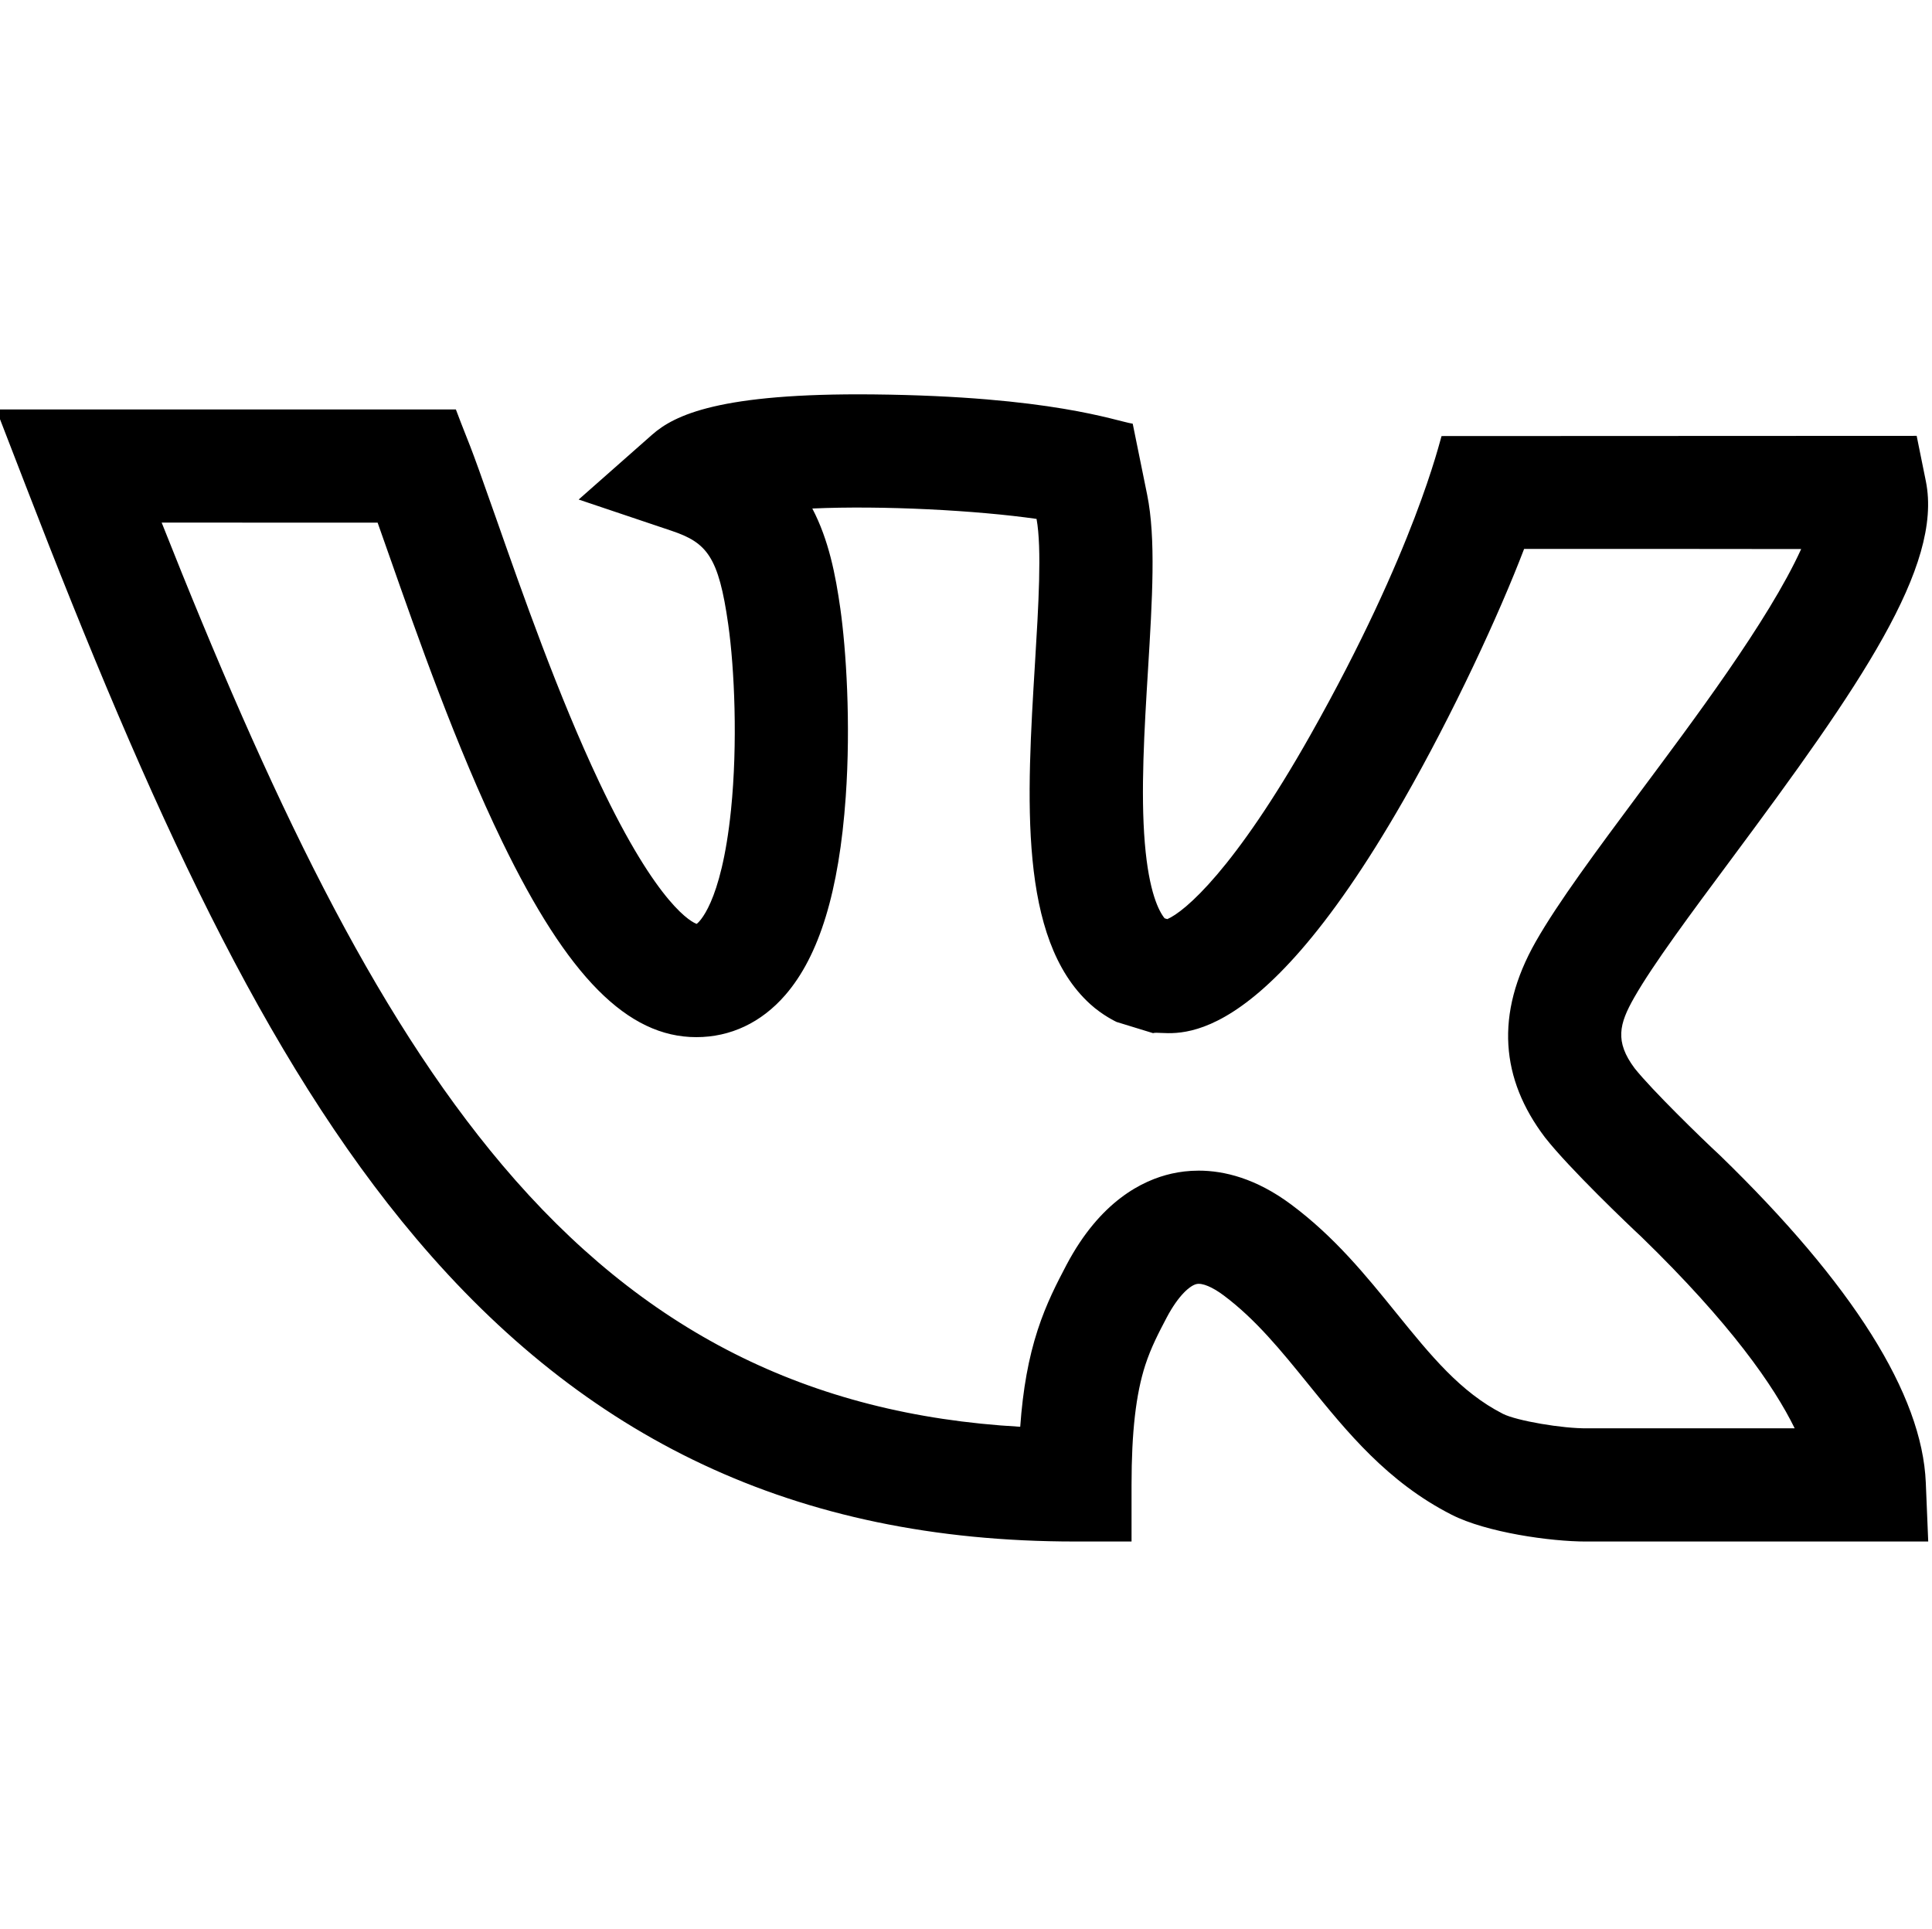
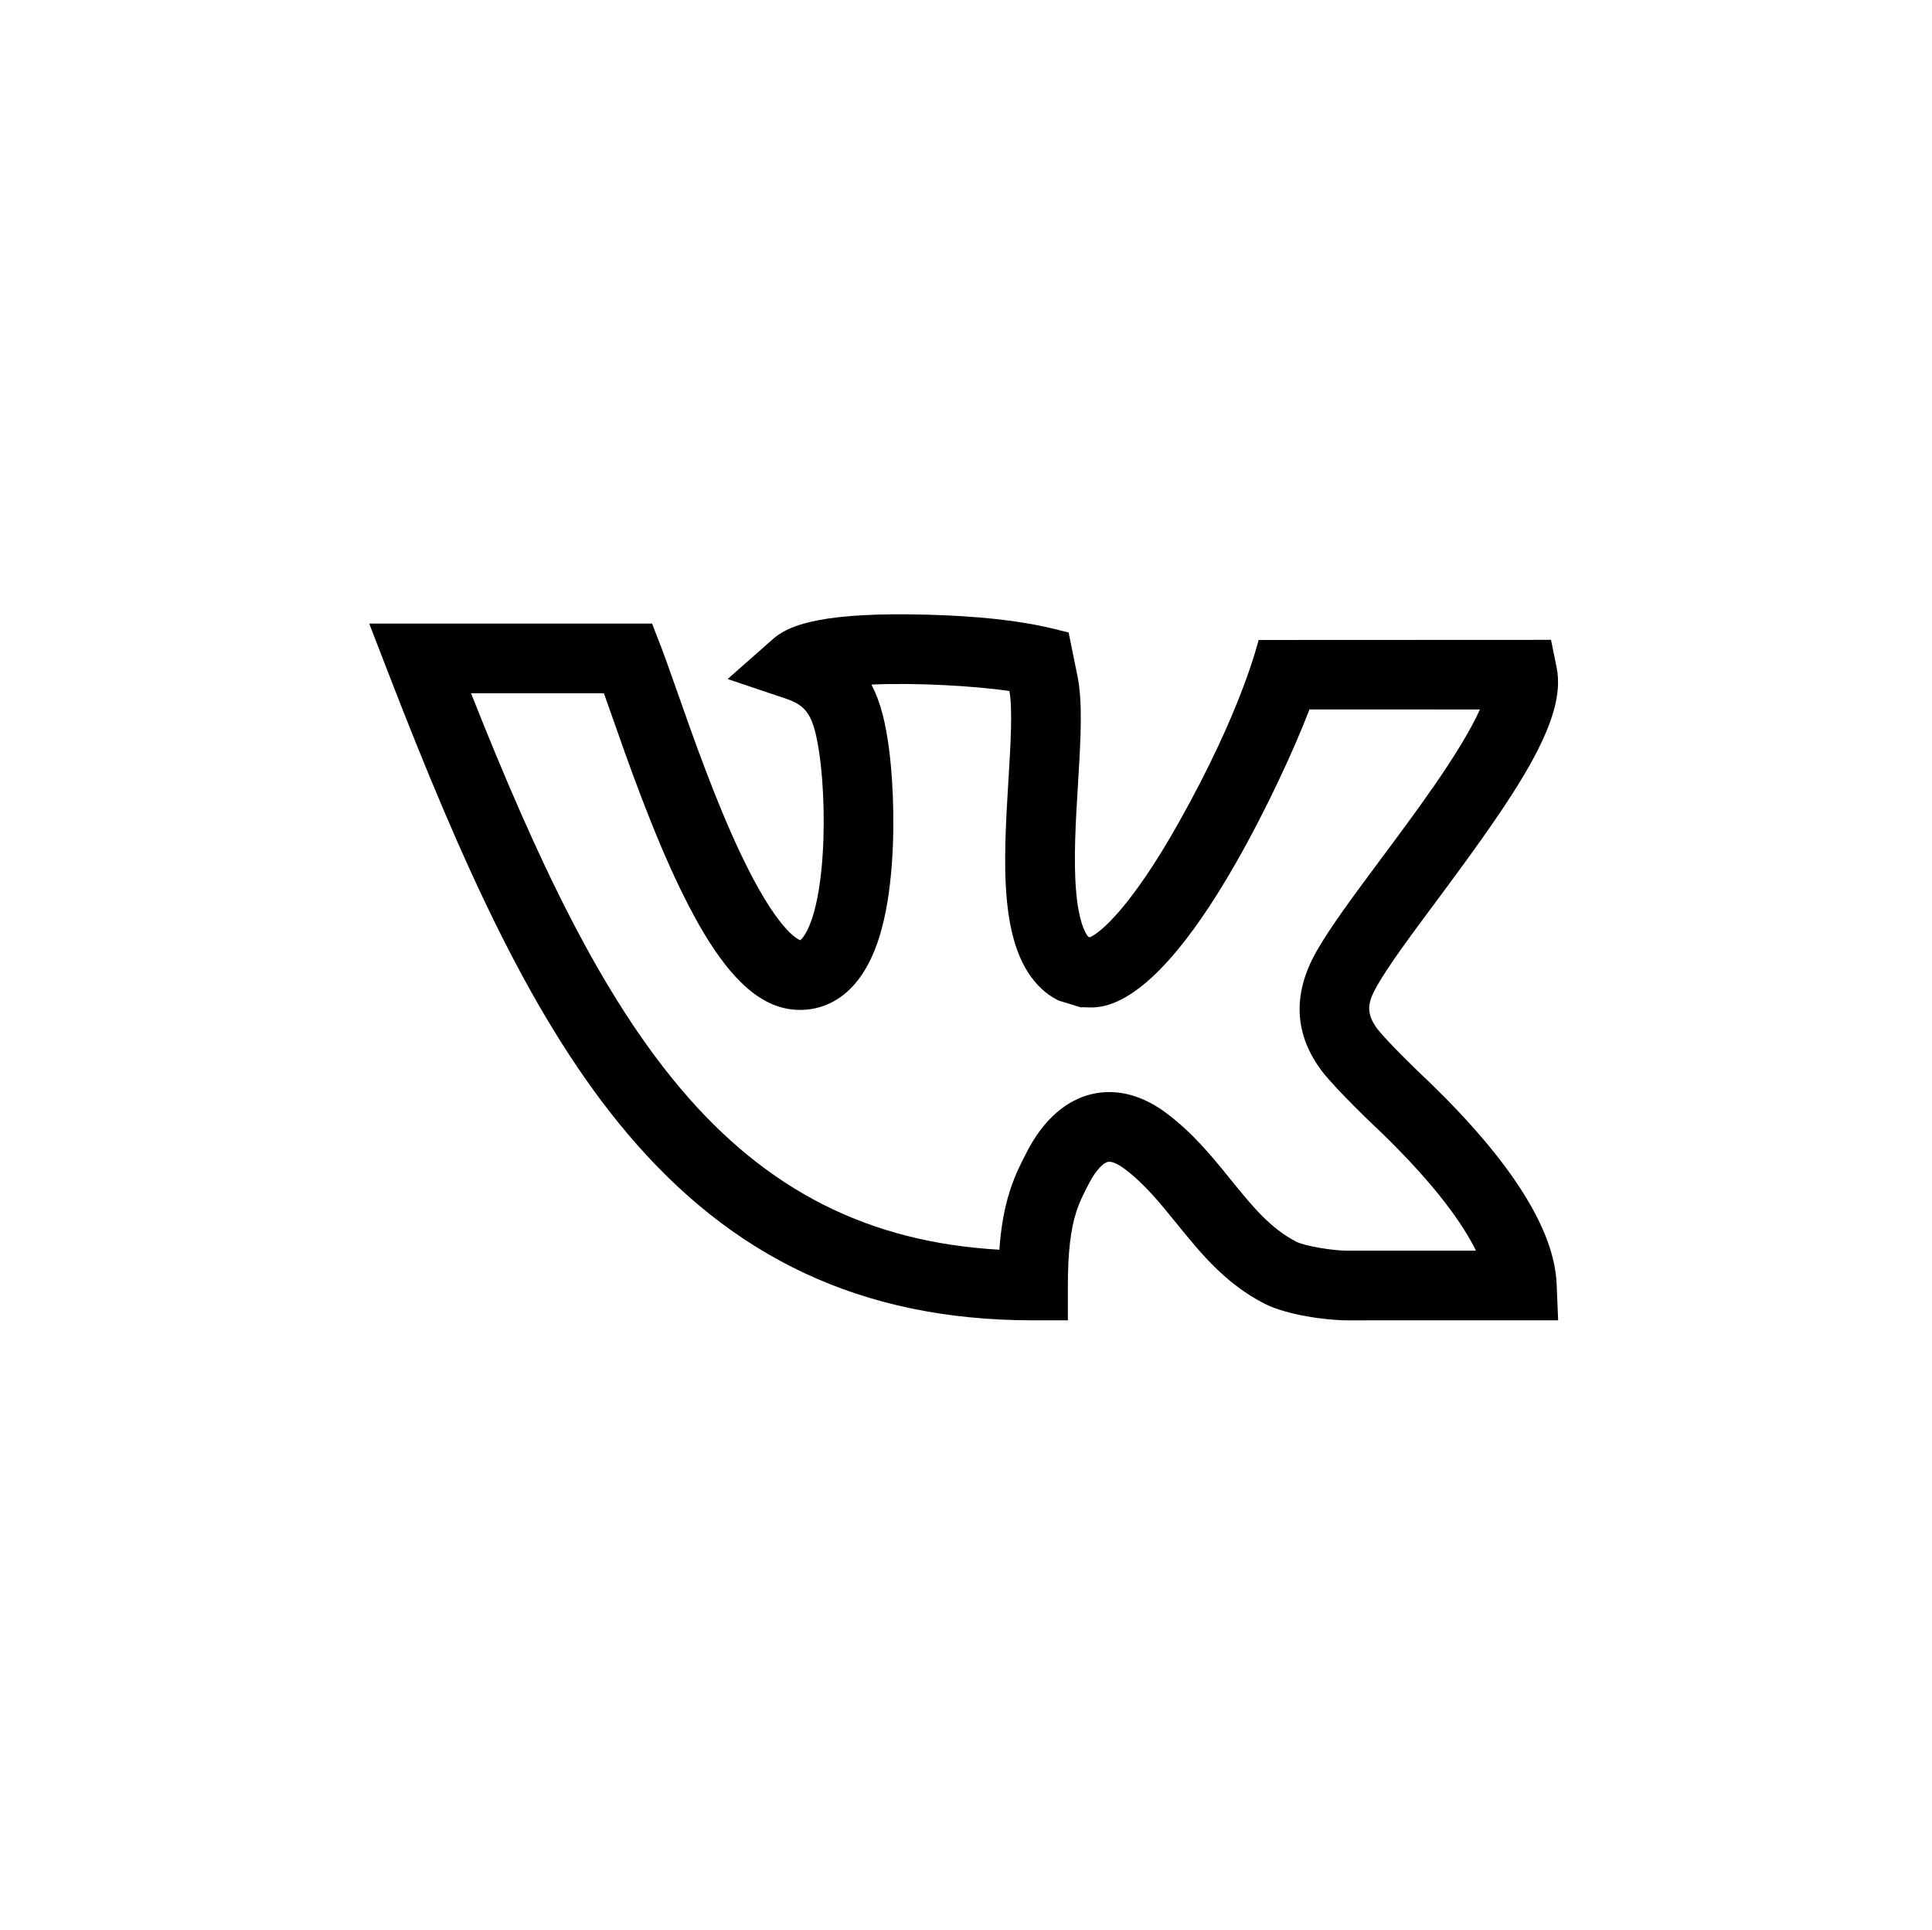
- <svg xmlns="http://www.w3.org/2000/svg" viewBox="1 -104 511.999 511">
+ <svg xmlns="http://www.w3.org/2000/svg" viewBox="-159 -264 832 831">
  <path d="m456.738 202.102-.277-.258c-4.371-4.035-17.762-17.066-22.277-22.762-5.301-7.105-4.078-11.762-.105-18.738 5.02-8.816 15.078-22.34 25.723-36.66 34.094-45.852 56.105-77.594 51.574-100.141l-2.441-12.043-125.91.055c-.441 1.188-7.012 30.051-34.738 79.199-20.105 35.637-33.293 46.832-37.938 48.809l-.719-.219c-1.512-1.867-4.152-6.906-5.238-19.895-1.133-13.605-.129-30.078.844-46.008 1.137-18.68 2.117-34.812-.23-46.355l-3.824-18.805c-4.621-.738-21.539-7.266-68.676-7.762-40.809-.418-52.797 5.477-58.684 10.672l-19.473 17.184 24.613 8.281c9.367 3.152 12.477 6.789 15.027 24.816 1.664 11.75 2.535 31.496.738 49.125-2.582 25.277-8.773 29.98-9.094 30.23-1.066-.363-10.109-4.32-25.809-37.512-10.891-23.02-20.438-50.25-27.414-70.133-7.984-22.77-6.547-17.922-10.598-28.68l-121.812-.004 7.883 20.391c32.863 85.09 63.016 151.539 103.367 199.266 44.582 52.73 99.988 80.34 174.621 80.34h15v-15c0-14.023 1.16-24.121 3.648-31.777 1.52-4.664 3.539-8.52 5.66-12.562 3.148-5.953 6.227-8.504 7.906-8.883 1.523-.348 4.203.77 7.172 2.984 8.523 6.355 15.289 14.707 22.453 23.551 10.336 12.762 21.023 25.953 37.98 34.59 9.266 4.719 26.25 7.102 35.598 7.102 2.473 0 90.602-.004 90.711-.004l-.645-15.617c-.961-23.352-19.34-52.551-54.617-86.777zm-34.867 72.395h-.242c-6.445.105-18.746-2.008-22.324-3.828-11.273-5.742-19.152-15.473-28.281-26.738-8.012-9.895-16.297-20.125-27.832-28.723-9.328-6.957-17.801-8.992-24.527-8.992-2.688 0-5.102.324-7.172.793-7.809 1.758-18.977 7.375-27.855 24.168-2.504 4.777-5.344 10.188-7.645 17.266-2.41 7.406-3.91 15.637-4.625 25.648-56.242-3.195-100.129-25.445-137.207-69.301-34.473-40.777-61.594-97.812-90.316-170.301 2.078 0 54.152.008 57.227.008.941 2.645 1.957 5.543 3.035 8.613 7.52 21.449 17.82 50.82 29.957 75.867 17.379 35.867 33.25 51.863 51.457 51.863 9.09 0 17.242-3.852 23.574-11.145 9.027-10.395 14.27-27.551 16.027-52.453 1.387-19.637.098-39.195-1.426-49.973-1.258-8.867-3.051-18.176-7.426-26.516 18.645-.84 43.609.488 59.426 2.758 1.438 7.828.5 23.215-.406 38.102-2.191 35.961-4.453 73.07 14.582 90.434 3.348 3.055 6.898 4.691 7 4.758l9.688 2.973c3.738-1.152 25.391 9.832 66.391-61.719 13.137-22.926 25.367-49.344 31.953-66.598 15.273-.031 67.309.027 73.422.035-8.66 19.059-29.184 46.242-42.598 64.285-11.695 15.727-21.793 29.309-27.719 39.715-11.008 19.332-9.156 36.562 2.309 51.762l.18.234c6.398 8.145 22.199 23.223 25.477 26.262 23.742 23.051 35.184 39.609 40.629 50.738h-54.73zm0 0" />
</svg>
